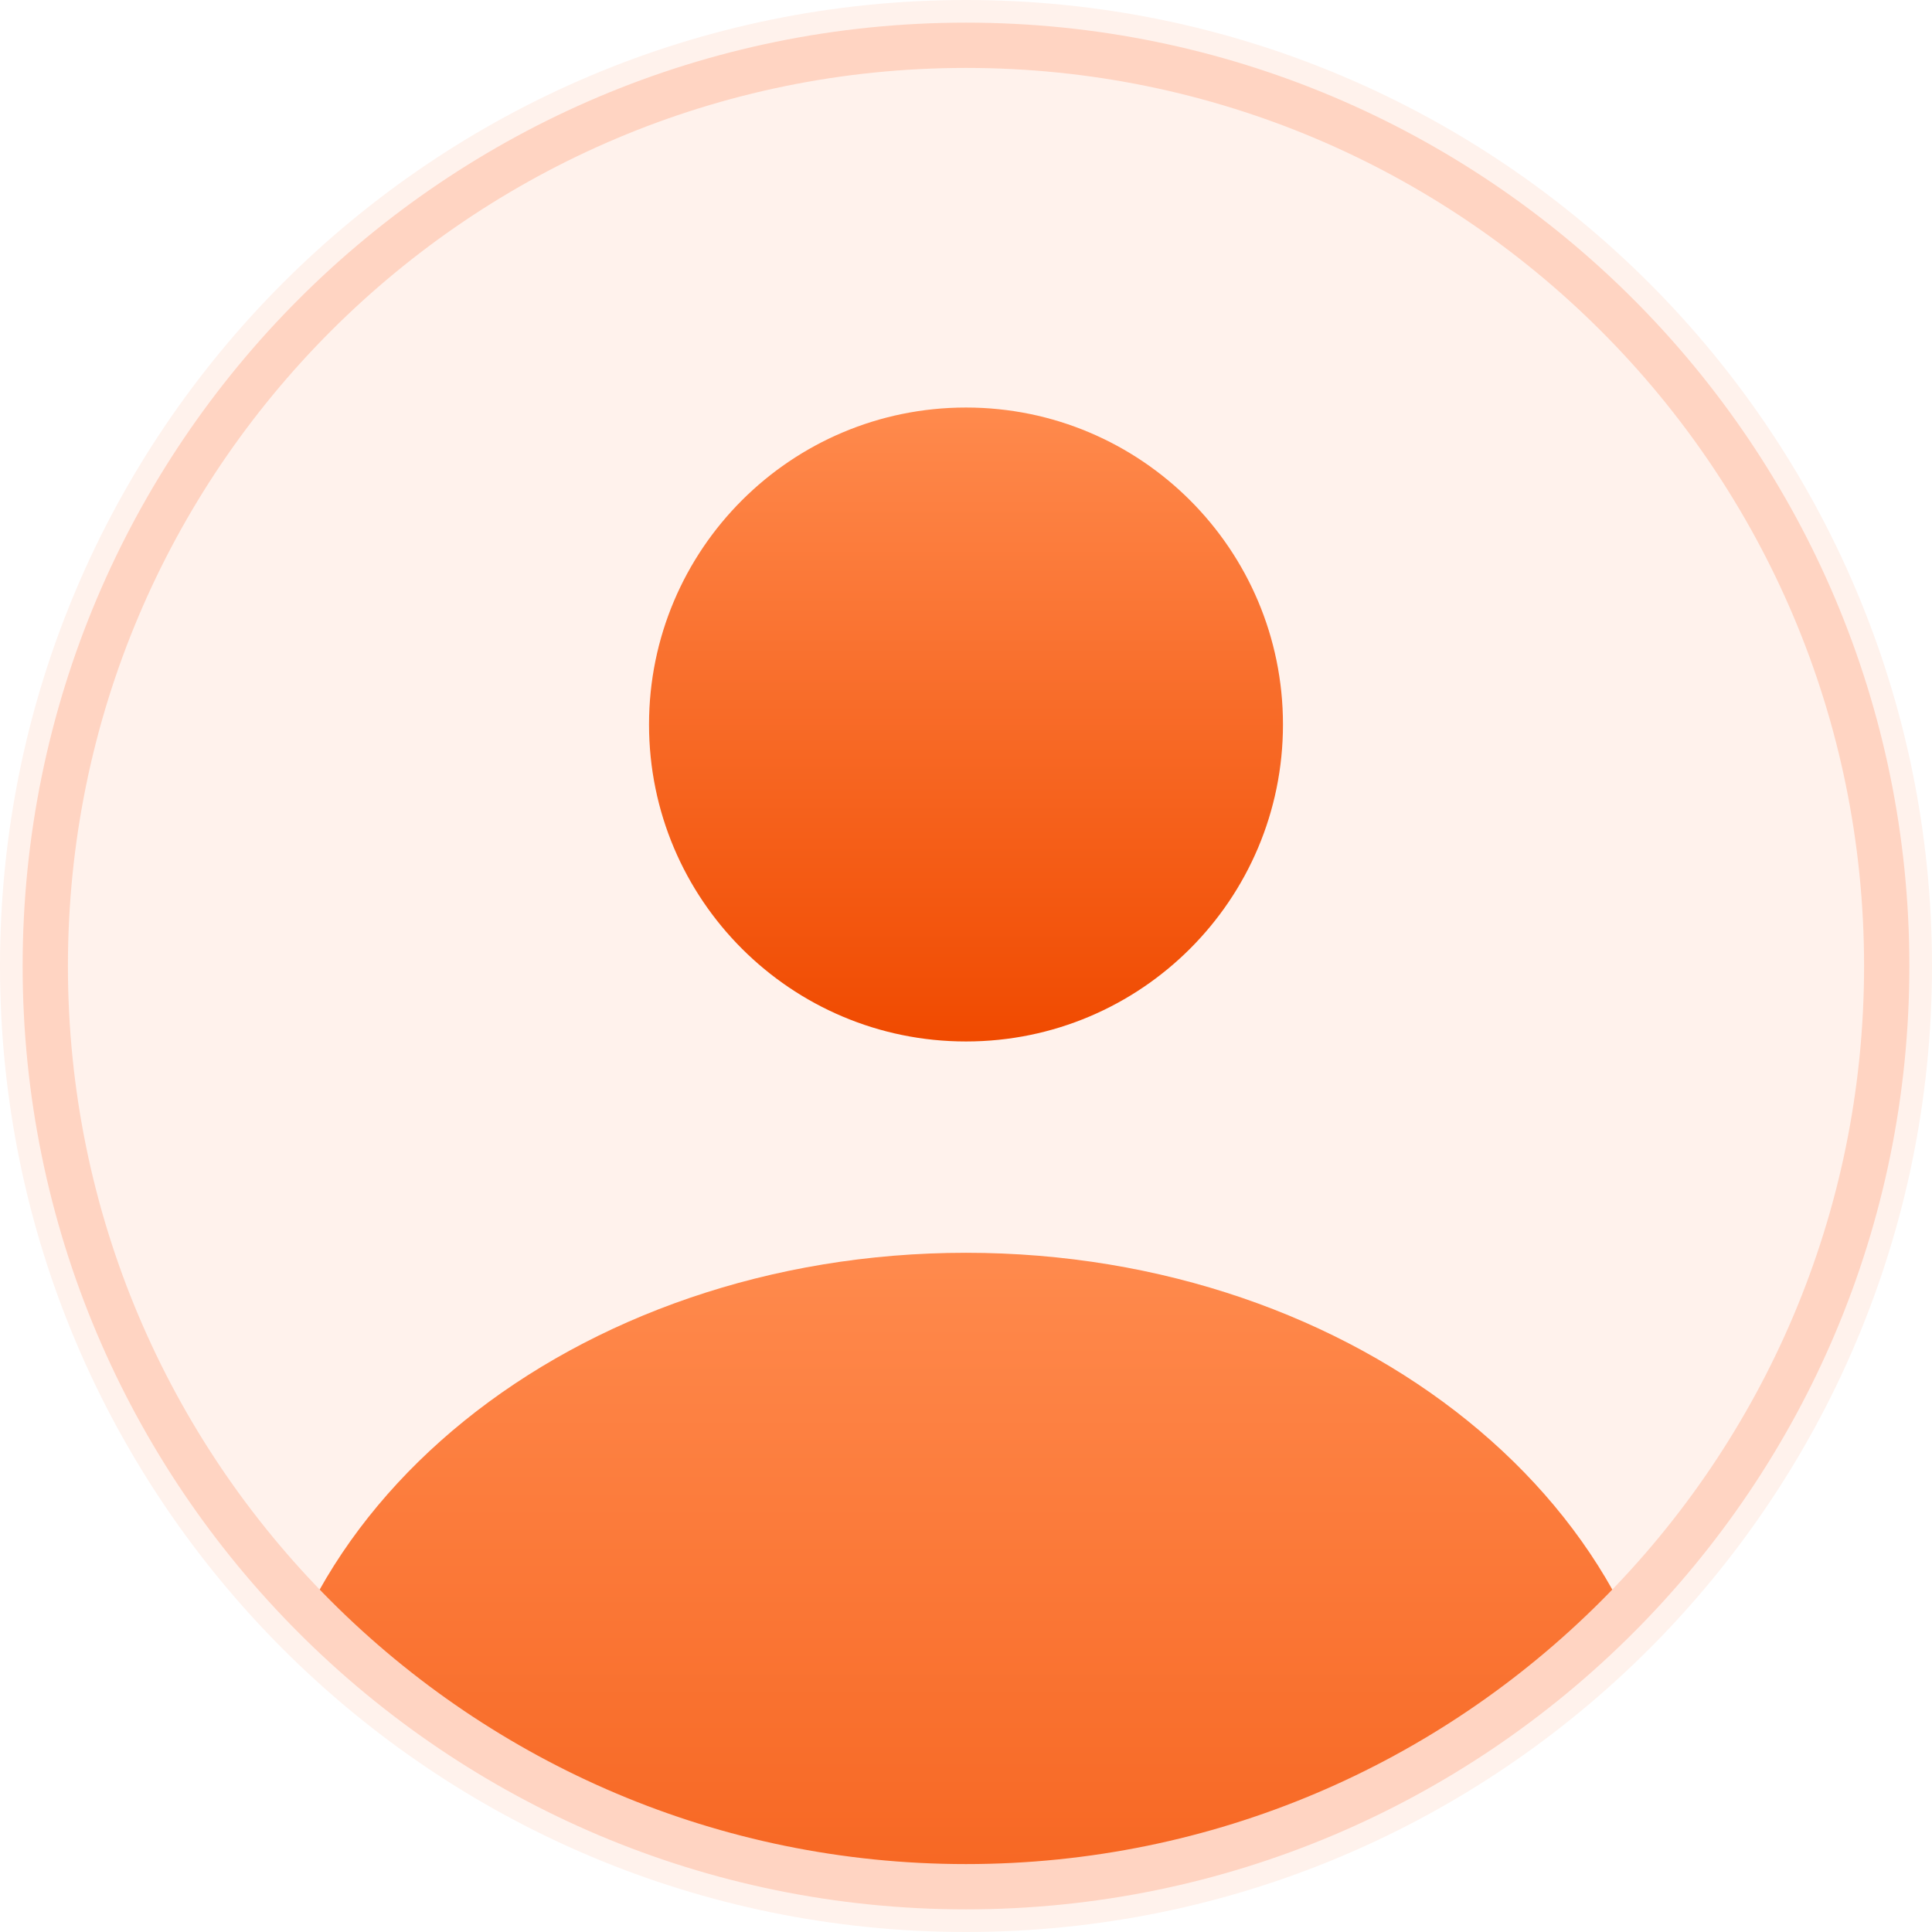
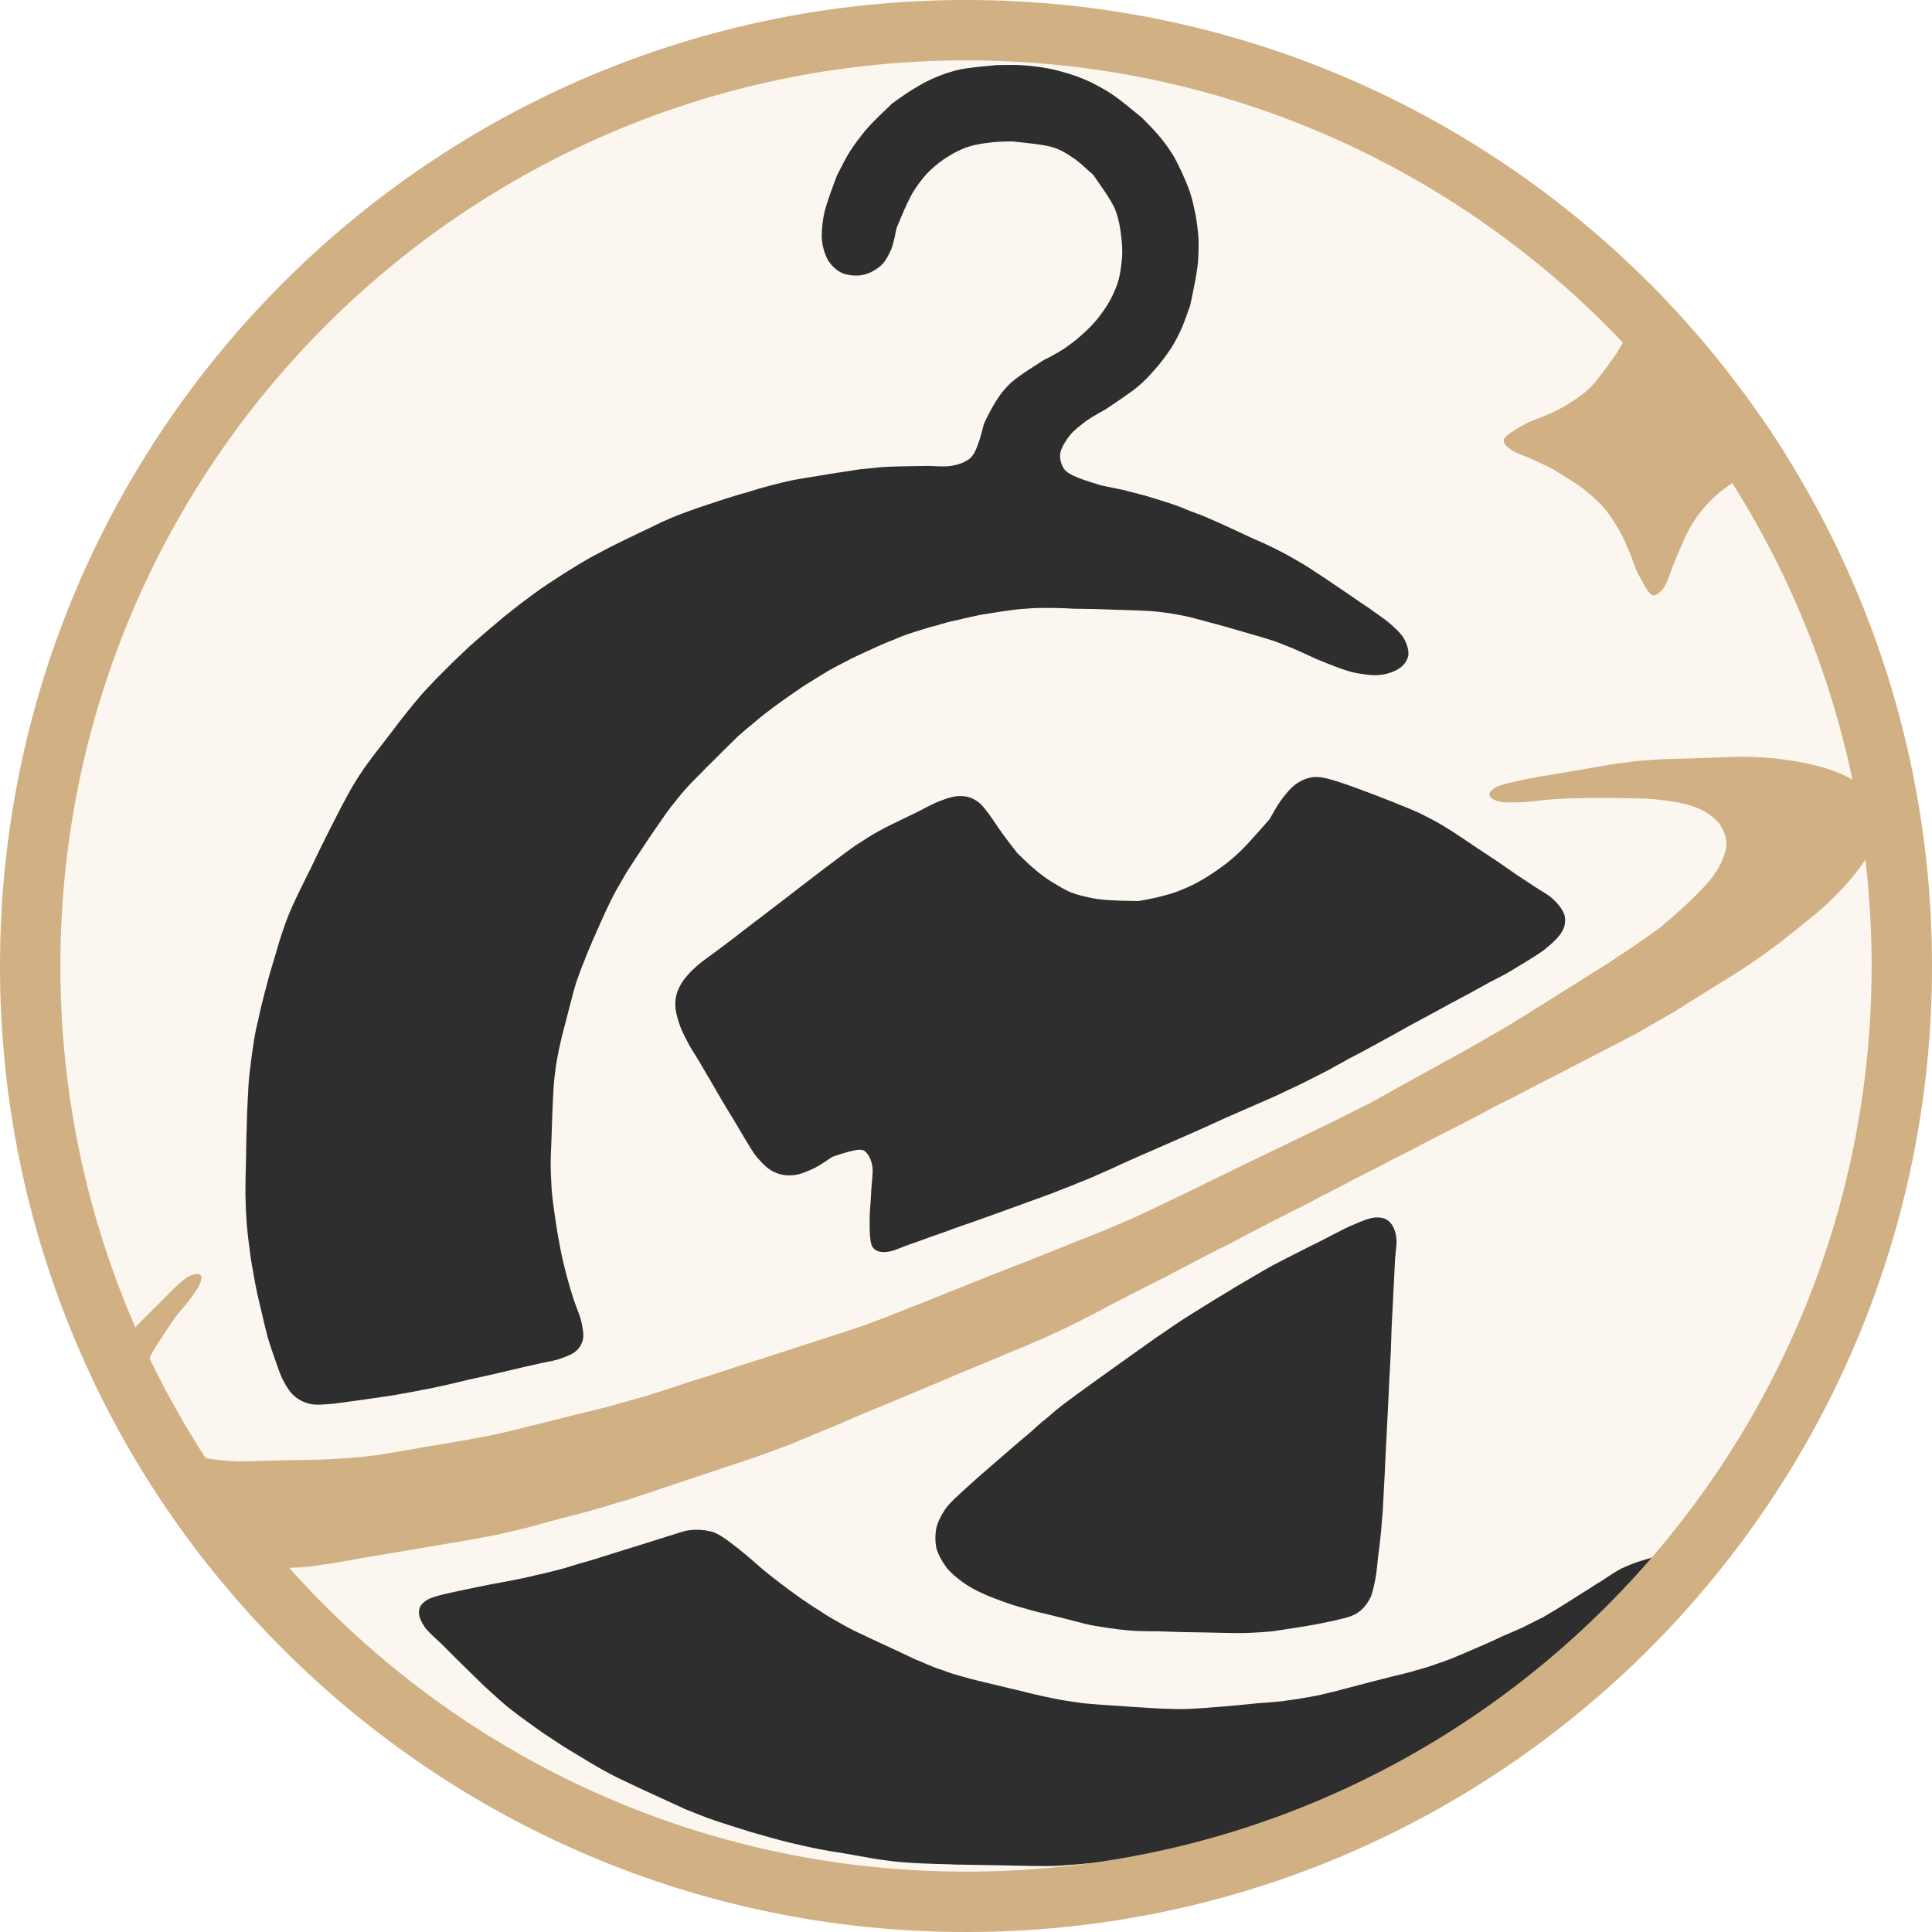
- <svg xmlns="http://www.w3.org/2000/svg" viewBox="0 0 128 128" width="128" height="128" role="img" aria-label="默认头像">
+ <svg xmlns="http://www.w3.org/2000/svg" viewBox="0 0 128 128" width="128" height="128" role="img" aria-label="衣想国默认头像">
  <defs>
-     <linearGradient id="itpAvatarSilhouette" x1="0" y1="0" x2="0" y2="1">
-       <stop offset="0" stop-color="#FF8A4D" />
-       <stop offset="1" stop-color="#F04A00" />
-     </linearGradient>
-     <clipPath id="itpAvatarFrame">
-       <circle cx="64" cy="64" r="62" />
+     <clipPath id="clothinationAvatar">
+       <circle cx="64" cy="64" r="64" />
    </clipPath>
  </defs>
-   <circle cx="64" cy="64" r="64" fill="#FFF2EC" />
-   <g clip-path="url(#itpAvatarFrame)">
-     <circle cx="64" cy="48" r="21" fill="url(#itpAvatarSilhouette)" />
-     <ellipse cx="64" cy="121" rx="47" ry="38" fill="url(#itpAvatarSilhouette)" />
+   <g clip-path="url(#clothinationAvatar)">
+     <rect width="128" height="128" fill="#FBF7F0" />
+     <g transform="translate(1.28 2.29) scale(0.2529)">
+       <g data-brand-ink="" fill="#2E2E2E" fill-rule="evenodd">
+         <path d="M256.0 8.0C248.1 8.7 246.2 9.1 244.3 9.7C242.4 10.2 240.5 11.0 238.7 11.8C236.9 12.6 235.2 13.7 233.5 14.7C231.8 15.8 229.4 17.5 228.6 18.1L228.6 18.1C222.8 23.6 221.6 25.1 220.4 26.7C219.2 28.2 218.0 29.9 217.0 31.6C216.0 33.3 214.7 36.0 214.2 36.9L214.2 36.9C211.4 44.3 210.9 46.3 210.6 48.2C210.3 50.1 210.1 52.3 210.3 54.1C210.5 55.9 211.1 57.8 211.9 59.2C212.8 60.6 214.2 61.9 215.6 62.5C217.1 63.1 219.2 63.3 220.8 63.0C222.5 62.7 224.2 61.8 225.5 60.7C226.8 59.6 227.7 57.9 228.4 56.3C229.1 54.6 229.6 51.6 229.8 50.7L229.8 50.7C232.8 43.4 233.8 41.7 234.9 40.1C236.0 38.5 237.2 36.9 238.7 35.5C240.1 34.2 241.7 32.9 243.4 31.9C245.0 30.9 246.7 30.0 248.6 29.4C250.4 28.8 252.4 28.5 254.3 28.3C256.3 28.0 259.3 28.0 260.3 28.0L260.3 28.0C268.1 28.8 270.0 29.2 271.8 29.9C273.6 30.6 275.2 31.7 276.8 32.8C278.4 34.0 280.5 36.1 281.3 36.7L281.3 36.7C285.9 43.2 286.8 44.9 287.4 46.7C288.0 48.5 288.4 50.5 288.6 52.4C288.9 54.4 289.0 56.4 288.9 58.3C288.7 60.3 288.5 62.3 288.0 64.2C287.5 66.0 286.7 67.8 285.8 69.5C284.9 71.2 283.7 72.9 282.5 74.4C281.2 76.0 279.8 77.4 278.3 78.7C276.9 80.0 275.3 81.2 273.7 82.3C272.0 83.4 269.4 84.8 268.5 85.2L268.5 85.2C261.8 89.4 260.2 90.7 258.9 92.1C257.5 93.5 256.4 95.1 255.4 96.8C254.4 98.4 253.1 101.1 252.7 102.0L252.7 102.0C250.9 109.2 249.9 110.4 248.7 111.3C247.4 112.2 245.9 112.7 244.1 113.0C242.3 113.3 239.1 113.0 238.1 113.0L238.1 113.0C230.1 113.1 228.1 113.2 226.1 113.3C224.1 113.5 222.1 113.7 220.1 113.9C218.1 114.2 215.2 114.7 214.2 114.8L214.2 114.8C206.3 116.1 204.3 116.4 202.3 116.8C200.4 117.2 198.4 117.7 196.5 118.2C194.6 118.7 192.6 119.3 190.7 119.9C188.8 120.4 185.9 121.3 185.0 121.6L185.0 121.6C177.3 124.1 175.5 124.8 173.6 125.5C171.7 126.2 169.9 127.0 168.1 127.8C166.3 128.7 163.6 130.0 162.7 130.4L162.7 130.4C155.4 133.9 153.7 134.8 151.9 135.8C150.1 136.7 148.4 137.7 146.7 138.7C145.0 139.8 143.2 140.8 141.6 141.9C139.9 143.0 138.2 144.1 136.6 145.2C134.9 146.4 133.3 147.6 131.7 148.8C130.1 150.0 127.8 151.9 127.0 152.5L127.0 152.5C120.9 157.6 119.4 159.0 117.9 160.3C116.4 161.7 115.0 163.1 113.5 164.5C112.1 165.9 110.7 167.3 109.3 168.7C107.9 170.2 106.5 171.6 105.2 173.1C103.9 174.6 102.6 176.2 101.4 177.7C100.1 179.3 98.3 181.7 97.7 182.5L97.7 182.5C92.8 188.8 91.6 190.4 90.4 192.1C89.3 193.7 88.2 195.4 87.2 197.1C86.2 198.8 85.3 200.6 84.3 202.4C83.4 204.1 82.1 206.8 81.6 207.7L81.6 207.7L78.9 213.1L76.3 218.5C72.7 225.7 71.9 227.5 71.1 229.3C70.3 231.2 69.6 233.0 69.0 234.9C68.3 236.8 67.8 238.7 67.2 240.7C66.6 242.6 65.8 245.5 65.5 246.4L65.5 246.4C63.4 254.2 63.0 256.1 62.6 258.1C62.1 260.0 61.7 262.0 61.4 264.0C61.1 266.0 60.8 267.9 60.6 269.9C60.3 271.9 60.1 273.9 60.0 275.9C59.9 277.9 59.8 279.9 59.7 281.9C59.6 283.9 59.6 286.9 59.5 287.9L59.5 287.9L59.4 293.9C59.2 301.9 59.2 303.9 59.3 305.9C59.3 307.9 59.5 309.9 59.6 311.9C59.8 313.9 60.0 315.9 60.3 317.9C60.5 319.9 60.8 321.8 61.2 323.8C61.5 325.8 62.1 328.7 62.3 329.7L62.3 329.7C64.1 337.5 64.6 339.5 65.1 341.4C65.7 343.3 66.3 345.2 67.0 347.1C67.7 349.0 68.3 351.1 69.2 352.7C70.0 354.3 71.0 355.8 72.2 356.8C73.4 357.8 74.9 358.5 76.5 358.8C78.2 359.1 80.2 358.8 82.1 358.7C84.0 358.5 87.1 358.0 88.1 357.9L88.1 357.9C96.0 356.8 98.0 356.5 100.0 356.1C101.9 355.8 103.9 355.4 105.9 355.0C107.8 354.7 109.8 354.2 111.7 353.8C113.7 353.3 115.7 352.9 117.6 352.4C119.6 352.0 122.5 351.3 123.5 351.1L123.5 351.1C131.3 349.3 133.2 348.8 135.2 348.4C137.1 347.9 139.3 347.6 141.1 347.1C142.8 346.5 144.6 345.9 145.7 345.0C146.8 344.1 147.4 343.0 147.7 341.6C147.9 340.2 147.5 338.4 147.1 336.6C146.6 334.9 145.7 332.9 145.1 331.0C144.5 329.1 143.9 327.1 143.4 325.2C142.9 323.3 142.4 321.3 142.0 319.4C141.6 317.4 141.1 314.5 140.9 313.5L140.9 313.5C139.7 305.6 139.5 303.6 139.4 301.6C139.3 299.6 139.2 297.6 139.2 295.6C139.2 293.6 139.4 290.6 139.4 289.6L139.4 289.6L139.6 283.6C139.9 275.6 140.1 273.6 140.4 271.6C140.6 269.6 141.0 267.7 141.4 265.7C141.8 263.8 142.5 260.9 142.8 259.9L142.8 259.9C144.8 252.1 145.3 250.2 145.9 248.3C146.6 246.4 147.2 244.5 148.0 242.7C148.7 240.8 149.9 238.0 150.3 237.1L150.3 237.1C153.5 229.8 154.4 228.0 155.3 226.2C156.2 224.4 157.2 222.7 158.2 221.0C159.2 219.2 160.3 217.6 161.4 215.9C162.5 214.2 164.2 211.7 164.7 210.9L164.7 210.9C169.2 204.3 170.4 202.6 171.7 201.1C172.9 199.5 174.2 198.0 175.6 196.5C176.9 195.1 179.1 193.0 179.8 192.2L179.8 192.2C185.4 186.6 186.9 185.2 188.3 183.8C189.8 182.5 191.3 181.2 192.9 179.9C194.4 178.6 196.0 177.4 197.6 176.2C199.2 175.0 200.8 173.9 202.5 172.7C204.1 171.6 205.8 170.4 207.5 169.4C209.2 168.3 210.9 167.3 212.6 166.3C214.4 165.3 217.1 164.0 217.9 163.5L217.9 163.5C225.2 160.1 227.0 159.3 228.9 158.6C230.7 157.8 232.6 157.1 234.5 156.5C236.4 155.9 238.3 155.3 240.3 154.8C242.2 154.2 244.1 153.7 246.1 153.3C248.0 152.8 251.0 152.2 251.9 152.0L251.9 152.0C259.8 150.7 261.8 150.5 263.8 150.4C265.8 150.2 267.8 150.2 269.8 150.2C271.8 150.2 274.8 150.3 275.8 150.4L275.8 150.4L281.8 150.5L287.8 150.7C295.8 150.9 297.8 151.1 299.8 151.4C301.7 151.6 303.7 152.0 305.7 152.4C307.6 152.8 309.5 153.4 311.5 153.9C313.4 154.4 316.3 155.2 317.3 155.5L317.3 155.5C325.0 157.7 326.9 158.3 328.8 158.9C330.6 159.6 332.5 160.3 334.3 161.1C336.2 161.9 338.9 163.2 339.8 163.6L339.8 163.6C347.1 166.6 349.1 167.1 351.0 167.4C352.9 167.7 355.0 168.0 356.8 167.7C358.6 167.5 360.5 166.8 361.7 165.9C362.9 165.1 363.7 163.8 363.9 162.5C364.0 161.2 363.5 159.5 362.6 158.0C361.7 156.6 360.1 155.2 358.6 153.9C357.1 152.7 355.4 151.6 353.8 150.4C352.1 149.3 349.6 147.6 348.8 147.0L348.8 147.0C342.2 142.5 340.5 141.4 338.8 140.3C337.2 139.2 335.4 138.2 333.7 137.2C332.0 136.2 330.2 135.3 328.4 134.4C326.6 133.5 323.9 132.3 322.9 131.9L322.9 131.9C315.7 128.5 313.8 127.7 312.0 126.9C310.2 126.1 308.3 125.4 306.4 124.7C304.6 123.9 302.7 123.2 300.8 122.6C298.9 122.0 297.0 121.4 295.0 120.8C293.1 120.3 291.2 119.8 289.2 119.3C287.3 118.9 284.3 118.3 283.4 118.1L283.4 118.1C276.0 115.9 274.5 114.9 273.7 113.8C272.9 112.6 272.5 111.1 272.7 109.6C273.0 108.2 274.1 106.4 275.2 105.0C276.3 103.6 278.0 102.4 279.5 101.2C281.1 100.1 283.8 98.6 284.7 98.1L284.7 98.1C291.3 93.7 292.8 92.5 294.3 91.1C295.7 89.8 297.0 88.3 298.3 86.8C299.6 85.2 300.8 83.6 301.9 81.9C302.9 80.3 303.8 78.5 304.6 76.7C305.4 74.9 306.3 72.0 306.7 71.1L306.7 71.1C308.4 63.3 308.6 61.3 308.8 59.4C308.9 57.4 309.0 55.4 308.9 53.4C308.8 51.4 308.5 49.4 308.2 47.5C307.8 45.5 307.4 43.6 306.8 41.7C306.2 39.8 305.4 38.0 304.6 36.2C303.7 34.4 302.9 32.5 301.8 30.9C300.7 29.2 299.5 27.6 298.2 26.1C296.9 24.6 294.8 22.5 294.1 21.8L294.1 21.8C288.0 16.7 286.3 15.6 284.6 14.6C282.9 13.6 281.2 12.7 279.4 11.9C277.5 11.1 275.6 10.4 273.7 9.9C271.8 9.3 269.9 8.9 267.9 8.6C266.0 8.3 264.0 8.1 262.0 8.0C260.1 7.9 257.0 8.0 256.0 8.0L256.0 8.0ZM397.1 223.3L392.1 220.0L387.2 216.6L382.2 213.3C375.6 208.8 373.9 207.8 372.2 206.8C370.5 205.8 368.7 204.9 366.9 204.0C365.1 203.2 363.3 202.4 361.4 201.7C359.6 200.9 356.8 199.9 355.9 199.5L355.9 199.5L350.3 197.4C342.9 194.7 340.9 194.4 339.2 194.5C337.5 194.7 335.9 195.3 334.5 196.3C333.1 197.3 331.8 198.9 330.6 200.5C329.5 202.0 328.0 204.7 327.5 205.6L327.5 205.6C322.3 211.5 320.9 213.0 319.5 214.3C318.0 215.7 316.5 217.0 314.9 218.1C313.3 219.3 311.6 220.4 309.9 221.4C308.2 222.4 306.4 223.3 304.6 224.0C302.8 224.8 300.9 225.3 299.0 225.8C297.1 226.3 294.2 226.8 293.2 227.0L293.2 227.0C285.3 226.9 283.3 226.6 281.4 226.3C279.5 225.9 277.5 225.5 275.7 224.8C273.9 224.1 272.2 223.0 270.5 222.0C268.9 221.0 267.3 219.8 265.8 218.5C264.3 217.3 262.2 215.1 261.5 214.5L261.5 214.5C256.6 208.3 255.6 206.4 254.5 204.9C253.4 203.4 252.3 201.8 251.0 200.9C249.7 200.0 248.3 199.5 246.7 199.5C245.1 199.4 243.2 200.0 241.4 200.7C239.7 201.3 236.9 202.8 236.0 203.3L236.0 203.3C228.9 206.7 227.1 207.6 225.3 208.6C223.6 209.5 221.9 210.6 220.2 211.7C218.6 212.7 217.0 213.9 215.4 215.1C213.8 216.3 211.4 218.1 210.6 218.7L210.6 218.7L205.9 222.3L201.1 226.0L196.4 229.6C190.0 234.5 188.4 235.7 186.9 236.9C185.3 238.1 183.7 239.3 182.1 240.5C180.5 241.7 178.8 242.8 177.4 244.1C175.9 245.4 174.6 246.8 173.6 248.3C172.7 249.8 172.0 251.4 171.9 253.1C171.7 254.8 172.1 256.7 172.7 258.5C173.2 260.3 174.1 262.1 175.0 263.8C175.9 265.6 177.1 267.3 178.1 269.0C179.1 270.7 180.6 273.3 181.1 274.1L181.1 274.1L184.1 279.3L187.2 284.4C191.3 291.3 192.3 293.1 193.6 294.5C194.8 295.9 196.2 297.3 197.8 298.0C199.3 298.7 201.0 299.0 202.7 298.8C204.4 298.7 206.2 297.9 208.0 297.1C209.7 296.3 212.2 294.5 213.0 294.0L213.0 294.0C219.7 291.7 220.9 291.9 221.7 292.7C222.6 293.5 223.3 295.1 223.5 296.7C223.7 298.3 223.3 300.6 223.2 302.6C223.1 304.6 222.9 307.6 222.8 308.6L222.8 308.6C222.6 316.1 223.1 317.3 223.9 318.1C224.7 318.8 225.8 319.1 227.3 318.9C228.8 318.8 230.9 317.8 232.8 317.1C234.6 316.5 236.5 315.8 238.4 315.1C240.3 314.4 242.2 313.8 244.0 313.1C245.9 312.4 248.7 311.4 249.7 311.1L249.7 311.1L255.3 309.1C262.8 306.4 264.7 305.7 266.6 305.0C268.4 304.3 270.3 303.7 272.2 302.9C274.0 302.2 275.9 301.5 277.7 300.7C279.6 300.0 281.4 299.2 283.2 298.4C285.0 297.6 286.9 296.8 288.7 295.9C290.5 295.1 292.3 294.3 294.1 293.5C296.0 292.7 297.8 291.9 299.6 291.1C301.4 290.3 304.2 289.1 305.1 288.7L305.1 288.7C312.4 285.5 314.2 284.6 316.0 283.8C317.8 283.0 319.7 282.2 321.5 281.4C323.3 280.6 325.1 279.8 327.0 279.0C328.8 278.2 330.6 277.4 332.4 276.5C334.2 275.7 336.0 274.8 337.8 273.9C339.6 273.0 341.3 272.1 343.1 271.2C344.8 270.2 346.6 269.3 348.3 268.3C350.1 267.4 351.9 266.4 353.6 265.5C355.4 264.5 357.1 263.6 358.9 262.6C360.6 261.7 363.2 260.2 364.1 259.7L364.1 259.7C371.1 255.9 372.9 255.0 374.6 254.0C376.4 253.1 378.1 252.1 379.9 251.2C381.6 250.2 383.4 249.3 385.1 248.3C386.9 247.4 388.7 246.5 390.4 245.5C392.1 244.5 393.8 243.4 395.5 242.4C397.2 241.3 399.0 240.3 400.4 239.0C401.9 237.8 403.5 236.2 404.2 234.9C405.0 233.5 405.1 232.1 404.8 230.7C404.4 229.4 403.3 227.9 402.0 226.7C400.8 225.4 397.9 223.9 397.1 223.3L397.1 223.3ZM110.5 421.5L114.8 425.8C120.5 431.4 121.9 432.8 123.4 434.1C124.9 435.5 126.4 436.8 127.9 438.1C129.5 439.3 131.1 440.6 132.7 441.7C134.3 442.9 136.0 444.1 137.6 445.2C139.3 446.3 141.8 448.0 142.6 448.5L142.6 448.5C149.5 452.7 151.2 453.7 153.0 454.7C154.7 455.6 156.5 456.6 158.3 457.4C160.1 458.3 162.8 459.5 163.8 460.0L163.8 460.0C171.0 463.3 172.9 464.2 174.7 465.0C176.5 465.7 178.4 466.5 180.3 467.2C182.2 467.9 184.1 468.5 186.0 469.1C187.9 469.7 190.8 470.6 191.7 470.9L191.7 470.9C199.4 473.1 201.4 473.6 203.3 474.0C205.3 474.5 207.2 474.9 209.2 475.3C211.2 475.7 214.1 476.2 215.1 476.3L215.1 476.3C223.0 477.7 225.0 478.1 227.0 478.3C229.0 478.6 231.0 478.8 233.0 478.9C235.0 479.1 237.0 479.1 239.0 479.2C241.0 479.3 244.0 479.3 245.0 479.4L245.0 479.4L251.0 479.5L257.0 479.6C265.0 479.8 267.0 479.8 269.0 479.8C271.0 479.8 273.0 479.7 275.0 479.5C277.0 479.4 279.0 479.2 281.0 479.0C283.0 478.8 286.0 478.5 287.0 478.4L287.0 478.4C295.0 477.5 297.0 477.2 299.0 476.9C300.9 476.7 302.9 476.3 304.9 476.0C306.9 475.6 308.8 475.2 310.8 474.8C312.7 474.4 315.7 473.8 316.7 473.6L316.7 473.6C324.5 471.9 326.5 471.4 328.4 470.9C330.3 470.4 332.3 469.9 334.2 469.3C336.1 468.7 339.0 467.8 339.9 467.5L339.9 467.5C347.6 465.0 349.5 464.4 351.4 463.7C353.3 463.1 355.1 462.4 357.0 461.7C358.9 460.9 360.7 460.2 362.6 459.4C364.4 458.7 367.2 457.5 368.1 457.1L368.1 457.1C375.5 453.9 377.3 453.1 379.1 452.2C380.9 451.3 382.7 450.4 384.5 449.4C386.2 448.5 388.8 447.0 389.7 446.5L389.7 446.5C396.7 442.6 398.5 441.6 400.2 440.6C402.0 439.6 403.7 438.6 405.4 437.5C407.1 436.4 408.7 435.3 410.4 434.2C412.0 433.1 413.7 431.9 415.3 430.7C416.9 429.6 418.5 428.4 420.1 427.1C421.7 425.9 423.2 424.6 424.7 423.3C426.2 422.0 428.4 419.9 429.2 419.2L429.2 419.2C434.9 413.7 436.5 412.3 437.7 410.8C438.8 409.3 440.0 407.7 440.4 406.2C440.8 404.7 440.7 403.0 440.0 401.9C439.4 400.7 438.0 399.8 436.4 399.2C434.9 398.7 432.7 398.4 430.8 398.5C428.9 398.6 426.9 399.2 425.0 399.8C423.2 400.3 421.4 401.1 419.6 401.9C417.9 402.8 416.2 404.0 414.5 405.1C412.8 406.1 410.3 407.8 409.4 408.3L409.4 408.3C402.7 412.6 400.9 413.6 399.2 414.6C397.4 415.5 395.6 416.4 393.8 417.3C392.0 418.1 390.2 418.9 388.3 419.7C386.5 420.6 383.7 421.8 382.8 422.2L382.8 422.2C375.5 425.4 373.6 426.1 371.7 426.7C369.8 427.4 367.9 428.0 366.0 428.5C364.1 429.1 361.1 429.8 360.2 430.0L360.2 430.0L354.3 431.5C346.6 433.5 344.6 434.1 342.7 434.5C340.7 435.0 338.8 435.4 336.8 435.7C334.8 436.1 332.8 436.3 330.9 436.6C328.9 436.8 326.9 437.0 324.9 437.1C322.9 437.3 319.9 437.6 318.9 437.7L318.9 437.7C310.9 438.4 308.9 438.5 306.9 438.6C304.9 438.7 302.9 438.7 300.9 438.6C298.9 438.6 296.9 438.4 294.9 438.3C292.9 438.2 289.9 438.0 288.9 437.9L288.9 437.9C280.9 437.4 278.9 437.2 276.9 436.9C274.9 436.6 272.9 436.3 271.0 435.9C269.0 435.5 267.1 435.1 265.1 434.6C263.2 434.1 260.2 433.4 259.3 433.2L259.3 433.2C251.5 431.3 249.5 430.9 247.6 430.3C245.7 429.8 243.7 429.2 241.9 428.5C240.0 427.9 238.1 427.1 236.3 426.3C234.4 425.6 231.7 424.2 230.8 423.8L230.8 423.8C223.5 420.4 221.7 419.6 219.9 418.7C218.1 417.9 216.3 416.9 214.6 415.9C212.9 415.0 211.1 413.9 209.5 412.8C207.8 411.8 206.1 410.6 204.5 409.5C202.8 408.3 201.2 407.1 199.6 405.9C198.0 404.7 196.5 403.5 194.9 402.2C193.4 400.9 191.1 398.9 190.4 398.3L190.4 398.3C184.3 393.3 182.7 392.5 181.0 392.1C179.3 391.7 177.5 391.6 175.7 391.8C173.8 392.0 171.8 392.9 169.9 393.4C168.0 394.0 166.1 394.6 164.2 395.2C162.3 395.8 159.4 396.7 158.4 397.0L158.4 397.0C150.8 399.4 148.9 400.0 146.9 400.5C145.0 401.1 143.1 401.7 141.2 402.2C139.2 402.7 137.3 403.2 135.3 403.6C133.4 404.1 131.4 404.5 129.4 404.9C127.5 405.3 124.5 405.8 123.5 406.0L123.5 406.0L117.6 407.2C109.9 408.8 107.7 409.4 106.5 410.3C105.3 411.1 104.7 412.1 104.7 413.2C104.6 414.4 105.3 415.9 106.3 417.3C107.2 418.6 109.8 420.8 110.5 421.5L110.5 421.5ZM339.0 317.0C331.9 320.6 330.1 321.5 328.4 322.4C326.6 323.4 324.9 324.4 323.2 325.4C321.5 326.4 319.8 327.4 318.1 328.4C316.4 329.5 313.8 331.0 313.0 331.5L313.0 331.5C306.2 335.7 304.5 336.8 302.9 337.9C301.2 339.0 299.6 340.2 297.9 341.3C296.3 342.4 293.9 344.2 293.1 344.7L293.1 344.7L288.2 348.2L283.3 351.7C276.9 356.3 275.3 357.5 273.7 358.7C272.1 359.9 270.6 361.2 269.1 362.5C267.5 363.7 266.1 365.1 264.6 366.4C263.0 367.7 260.8 369.6 260.0 370.3L260.0 370.3L255.5 374.2L251.0 378.1C245.1 383.4 243.6 384.8 242.5 386.4C241.5 387.9 240.6 389.6 240.2 391.4C239.9 393.1 239.9 395.0 240.3 396.7C240.8 398.4 241.8 400.1 242.9 401.6C244.0 403.0 245.5 404.2 247.1 405.4C248.6 406.5 250.4 407.5 252.2 408.3C254.0 409.2 255.9 409.8 257.7 410.5C259.6 411.2 261.5 411.8 263.4 412.3C265.3 412.9 268.2 413.6 269.2 413.8L269.2 413.8C276.9 415.7 278.8 416.3 280.8 416.7C282.7 417.0 284.7 417.4 286.6 417.6C288.6 417.9 290.6 418.1 292.5 418.2C294.5 418.3 297.5 418.3 298.5 418.3L298.5 418.3L304.5 418.5L310.5 418.6C318.4 418.8 320.4 418.8 322.4 418.7C324.4 418.6 326.3 418.5 328.3 418.3C330.3 418.0 332.2 417.7 334.2 417.4C336.2 417.1 339.1 416.6 340.1 416.4L340.1 416.4C347.7 414.9 349.5 414.3 350.8 413.3C352.1 412.4 353.1 411.1 353.9 409.6C354.6 408.1 354.9 406.2 355.3 404.3C355.6 402.5 355.8 400.4 356.0 398.4C356.3 396.4 356.5 394.5 356.7 392.5C356.9 390.5 357.0 388.5 357.2 386.5C357.3 384.5 357.4 382.6 357.5 380.6C357.6 378.6 357.8 375.6 357.8 374.6L357.8 374.6C358.2 366.7 358.3 364.7 358.4 362.7C358.5 360.7 358.6 358.7 358.7 356.7C358.8 354.7 358.9 351.7 359.0 350.7L359.0 350.7L359.3 344.8L359.5 338.8L359.8 332.9C360.2 324.9 360.3 322.9 360.4 320.9C360.5 318.9 361.0 316.6 360.7 315.0C360.5 313.3 359.8 311.8 358.9 311.0C358.0 310.1 356.8 309.8 355.2 309.9C353.7 310.0 351.5 310.9 349.7 311.7C347.9 312.4 346.1 313.4 344.3 314.3C342.6 315.2 339.9 316.6 339.0 317.0L339.0 317.0Z" />
+       </g>
+       <g data-brand-orbit="" fill="#D1B083" fill-rule="evenodd">
+         <path d="M444.8 189.4L438.8 189.6C430.8 189.8 428.8 189.9 426.8 190.1C424.8 190.2 422.8 190.4 420.8 190.7C418.8 190.9 416.9 191.2 414.9 191.6C412.9 191.9 410.0 192.4 409.0 192.6L409.0 192.6L403.0 193.6L397.1 194.6C389.4 196.1 387.3 196.8 386.3 197.5C385.3 198.2 384.9 198.9 385.2 199.5C385.5 200.1 386.7 200.8 388.1 201.0C389.5 201.3 391.9 201.1 393.9 201.1C395.9 201.0 397.9 200.7 399.9 200.5C401.9 200.3 403.9 200.2 405.9 200.1C407.9 200.1 409.9 200.0 411.9 200.0C413.9 200.0 416.9 200.0 417.9 200.0L417.9 200.0C425.9 200.1 427.9 200.2 429.9 200.5C431.9 200.7 433.8 201.0 435.7 201.4C437.6 201.9 439.7 202.5 441.3 203.4C442.9 204.3 444.4 205.5 445.4 206.8C446.3 208.1 447.1 209.9 447.2 211.5C447.3 213.1 446.7 214.9 446.0 216.6C445.3 218.2 444.2 219.9 443.0 221.4C441.8 222.9 440.3 224.4 438.9 225.8C437.5 227.2 436.0 228.6 434.5 229.9C433.1 231.2 431.5 232.5 430.0 233.8C428.4 235.0 426.7 236.2 425.1 237.3C423.5 238.5 421.8 239.6 420.1 240.7C418.5 241.8 416.8 242.9 415.1 244.0C413.4 245.0 410.9 246.6 410.0 247.2L410.0 247.2C403.2 251.4 401.5 252.5 399.8 253.6C398.1 254.6 396.4 255.7 394.7 256.8C393.0 257.8 391.3 258.9 389.6 259.9C387.9 260.9 386.2 261.9 384.4 262.9C382.7 263.9 381.0 264.9 379.2 265.9C377.5 266.9 374.8 268.3 373.9 268.8L373.9 268.8L368.7 271.7L363.4 274.6C356.4 278.5 354.7 279.5 352.9 280.4C351.1 281.3 349.3 282.2 347.5 283.1C345.7 284.0 343.9 284.9 342.1 285.8C340.3 286.6 337.6 288.0 336.7 288.4L336.7 288.4L331.3 291.0L325.9 293.6L320.5 296.2C313.3 299.7 310.6 301.0 309.7 301.5L309.7 301.5L304.3 304.1C297.0 307.6 295.2 308.5 293.4 309.3C291.6 310.1 289.8 310.9 287.9 311.7C286.1 312.5 284.2 313.3 282.4 314.0C280.5 314.8 277.7 315.9 276.8 316.2L276.8 316.2L271.2 318.5C263.8 321.4 261.9 322.2 260.0 322.9C258.2 323.6 255.4 324.7 254.4 325.1L254.4 325.1L248.9 327.3C241.4 330.3 238.6 331.4 237.7 331.8L237.7 331.8C230.2 334.7 228.4 335.5 226.5 336.2C224.6 336.9 222.8 337.6 220.9 338.3C219.0 338.9 217.1 339.6 215.2 340.2C213.3 340.8 211.4 341.4 209.5 342.0C207.6 342.7 204.7 343.6 203.7 343.9L203.7 343.9C196.1 346.4 193.3 347.3 192.3 347.6L192.3 347.6C184.7 350.0 182.8 350.7 180.9 351.3C179.0 351.9 177.0 352.5 175.1 353.1C173.2 353.7 171.3 354.4 169.4 355.0C167.5 355.6 165.6 356.2 163.7 356.8C161.8 357.3 159.8 357.9 157.9 358.4C156.0 359.0 154.0 359.5 152.1 360.0C150.2 360.5 147.2 361.2 146.3 361.4L146.3 361.4L140.4 362.9C132.7 364.8 130.7 365.3 128.8 365.8C126.8 366.2 124.9 366.7 122.9 367.1C120.9 367.5 119.0 367.8 117.0 368.2C115.0 368.6 112.1 369.0 111.1 369.2L111.1 369.2L105.2 370.2C97.3 371.6 95.3 371.9 93.3 372.2C91.3 372.4 89.3 372.7 87.3 372.8C85.4 373.0 83.4 373.1 81.4 373.2C79.4 373.3 76.4 373.4 75.3 373.4L75.3 373.4L69.3 373.5C61.3 373.7 59.3 373.8 57.3 373.8C55.3 373.7 53.3 373.6 51.4 373.3C49.4 373.1 47.5 372.7 45.6 372.2C43.7 371.7 41.7 371.0 40.0 370.2C38.3 369.3 36.5 368.2 35.2 366.9C33.9 365.6 32.9 364.1 32.2 362.4C31.6 360.7 31.2 358.7 31.2 356.9C31.2 355.0 31.8 353.0 32.4 351.2C33.0 349.3 33.7 347.5 34.6 345.7C35.5 344.0 36.7 342.3 37.7 340.7C38.8 339.0 40.5 336.5 41.1 335.7L41.1 335.7C46.2 329.8 47.2 327.8 47.5 326.7C47.9 325.6 47.7 324.9 47.0 324.7C46.4 324.6 45.0 324.8 43.8 325.7C42.5 326.5 40.8 328.2 39.4 329.6C38.0 331.0 35.8 333.2 35.1 333.9L35.1 333.9C29.5 339.5 28.1 341.0 26.8 342.5C25.5 344.0 24.2 345.5 22.9 347.1C21.7 348.6 20.4 350.2 19.3 351.8C18.1 353.4 17.0 355.1 15.9 356.8C14.9 358.5 13.9 360.2 13.0 362.0C12.0 363.7 11.1 365.5 10.4 367.4C9.7 369.2 9.3 371.2 9.0 373.1C8.6 375.0 8.3 377.0 8.4 378.9C8.6 380.8 9.1 382.8 9.7 384.5C10.3 386.3 11.1 388.1 12.2 389.6C13.3 391.1 14.8 392.4 16.3 393.6C17.8 394.8 19.5 395.8 21.3 396.6C23.0 397.5 24.9 398.3 26.7 398.9C28.6 399.5 30.6 399.9 32.5 400.3C34.5 400.6 36.5 400.9 38.4 401.1C40.4 401.2 42.4 401.2 44.4 401.3C46.4 401.3 49.4 401.4 50.4 401.4L50.4 401.4L56.4 401.6C64.5 401.8 66.5 401.8 68.5 401.8C70.5 401.7 72.4 401.6 74.4 401.5C76.4 401.3 78.4 401.0 80.4 400.7C82.4 400.5 84.3 400.1 86.3 399.7C88.3 399.4 91.2 398.9 92.2 398.7L92.2 398.7L98.2 397.7L104.1 396.7L110.0 395.7C117.9 394.4 119.9 394.0 121.9 393.6C123.8 393.3 125.8 392.9 127.7 392.4C129.7 392.0 131.6 391.5 133.6 391.0C135.5 390.5 138.4 389.7 139.4 389.4L139.4 389.4C147.1 387.4 149.1 386.9 151.0 386.3C152.9 385.8 154.8 385.2 156.7 384.6C158.7 384.1 160.6 383.5 162.5 382.8C164.4 382.2 167.2 381.3 168.2 380.9L168.2 380.9L173.9 379.0L179.6 377.1L185.3 375.2C192.9 372.7 194.8 372.0 196.7 371.3C198.5 370.6 200.4 369.9 202.3 369.2C204.1 368.4 206.0 367.7 207.8 366.9C209.7 366.1 212.4 365.0 213.4 364.6L213.4 364.6L218.9 362.2C226.3 359.1 229.1 358.0 230.0 357.6L230.0 357.6L235.5 355.3C242.9 352.2 245.7 351.0 246.6 350.6L246.6 350.6C254.0 347.5 255.9 346.8 257.7 346.0C259.6 345.2 261.4 344.4 263.3 343.7C265.1 342.9 266.9 342.1 268.8 341.3C270.6 340.5 272.4 339.6 274.2 338.8C276.0 337.9 277.8 337.0 279.6 336.1C281.4 335.2 284.1 333.8 284.9 333.3L284.9 333.3C292.1 329.6 293.8 328.7 295.6 327.8C297.4 326.9 299.2 326.0 301.0 325.1C302.7 324.1 305.4 322.8 306.3 322.3L306.3 322.3L311.6 319.5L317.0 316.8L322.3 314.0C329.5 310.3 331.2 309.4 333.0 308.5C334.8 307.6 336.6 306.7 338.4 305.8C340.1 304.8 341.9 303.9 343.7 303.0C345.5 302.1 347.3 301.2 349.0 300.2C350.8 299.3 352.6 298.4 354.4 297.5C356.2 296.6 358.8 295.2 359.7 294.7L359.7 294.7L365.1 292.0L370.4 289.2L375.7 286.5C382.9 282.8 384.6 281.9 386.4 280.9C388.2 280.0 390.9 278.6 391.8 278.2L391.8 278.2L397.1 275.4L402.4 272.7L407.8 269.9C414.9 266.2 416.7 265.3 418.5 264.4C420.2 263.5 422.0 262.5 423.8 261.6C425.5 260.6 427.3 259.6 429.0 258.6C430.7 257.6 432.5 256.6 434.2 255.6C435.9 254.5 438.4 252.9 439.3 252.4L439.3 252.4L444.4 249.2C451.2 245.0 452.9 243.9 454.5 242.7C456.2 241.6 457.8 240.4 459.4 239.2C461.0 238.1 463.3 236.2 464.1 235.6L464.1 235.6C470.4 230.6 471.9 229.3 473.4 227.9C474.8 226.6 476.2 225.2 477.6 223.7C478.9 222.2 480.3 220.7 481.5 219.1C482.7 217.5 483.9 215.9 484.8 214.2C485.7 212.5 486.6 210.6 486.9 208.8C487.3 207.0 487.2 205.0 486.8 203.3C486.3 201.6 485.4 199.9 484.2 198.5C483.1 197.1 481.4 195.9 479.7 194.9C478.1 194.0 476.2 193.2 474.4 192.6C472.5 191.9 470.6 191.5 468.6 191.0C466.7 190.6 464.7 190.2 462.7 190.0C460.8 189.7 458.8 189.5 456.8 189.4C454.8 189.2 452.8 189.2 450.8 189.2C448.8 189.2 445.8 189.4 444.8 189.4L444.8 189.4Z" />
+       </g>
+       <g data-brand-spark="" fill="#D1B083" fill-rule="evenodd">
+         <path d="M418.2 83.9C413.6 90.3 412.3 91.8 410.9 93.1C409.4 94.4 407.8 95.5 406.2 96.5C404.5 97.6 402.8 98.5 401.0 99.3C399.2 100.1 396.4 101.1 395.5 101.5L395.5 101.5C389.3 104.8 388.8 105.7 388.9 106.5C388.9 107.3 389.8 108.1 391.0 108.9C392.2 109.7 394.4 110.4 396.2 111.2C398.0 112.0 400.7 113.3 401.5 113.7L401.5 113.7C408.3 117.8 409.8 119.0 411.3 120.3C412.8 121.6 414.2 122.9 415.5 124.4C416.7 126.0 417.8 127.6 418.8 129.3C419.8 131.0 420.7 132.8 421.4 134.6C422.2 136.4 423.2 139.2 423.5 140.1L423.5 140.1C426.6 146.4 427.5 147.0 428.3 146.9C429.1 146.8 430.0 146.0 430.9 144.8C431.7 143.5 432.8 140.3 433.1 139.4L433.1 139.4C436.1 132.1 437.0 130.3 438.0 128.6C439.0 127.0 440.1 125.4 441.4 123.9C442.7 122.4 444.1 121.0 445.6 119.8C447.1 118.6 448.7 117.5 450.4 116.5C452.1 115.4 454.8 114.2 455.6 113.7L455.6 113.7C462.8 110.5 464.9 109.4 465.8 108.5C466.8 107.5 467.1 106.6 466.8 105.7C466.6 104.8 465.5 104.0 464.1 103.2C462.7 102.4 460.4 101.8 458.6 101.1C456.8 100.3 454.1 99.0 453.2 98.6L453.2 98.6C446.6 94.2 445.1 93.0 443.7 91.6C442.3 90.3 440.9 88.9 439.7 87.4C438.5 85.8 437.5 84.1 436.5 82.4C435.6 80.6 434.7 78.9 434.0 77.1C433.2 75.2 432.3 72.4 432.0 71.5L432.0 71.5C429.0 65.4 428.3 65.0 427.6 65.2C426.9 65.4 426.2 66.4 425.6 67.8C424.9 69.1 424.4 71.5 423.6 73.4C422.9 75.2 422.1 77.0 421.2 78.7C420.3 80.5 418.7 83.0 418.2 83.9L418.2 83.9Z" />
+       </g>
+     </g>
  </g>
-   <circle cx="64" cy="64" r="61" fill="none" stroke="#FFD4C2" stroke-width="3" />
+   <circle cx="64" cy="64" r="62" fill="none" stroke="#D1B083" stroke-width="4" />
</svg>
